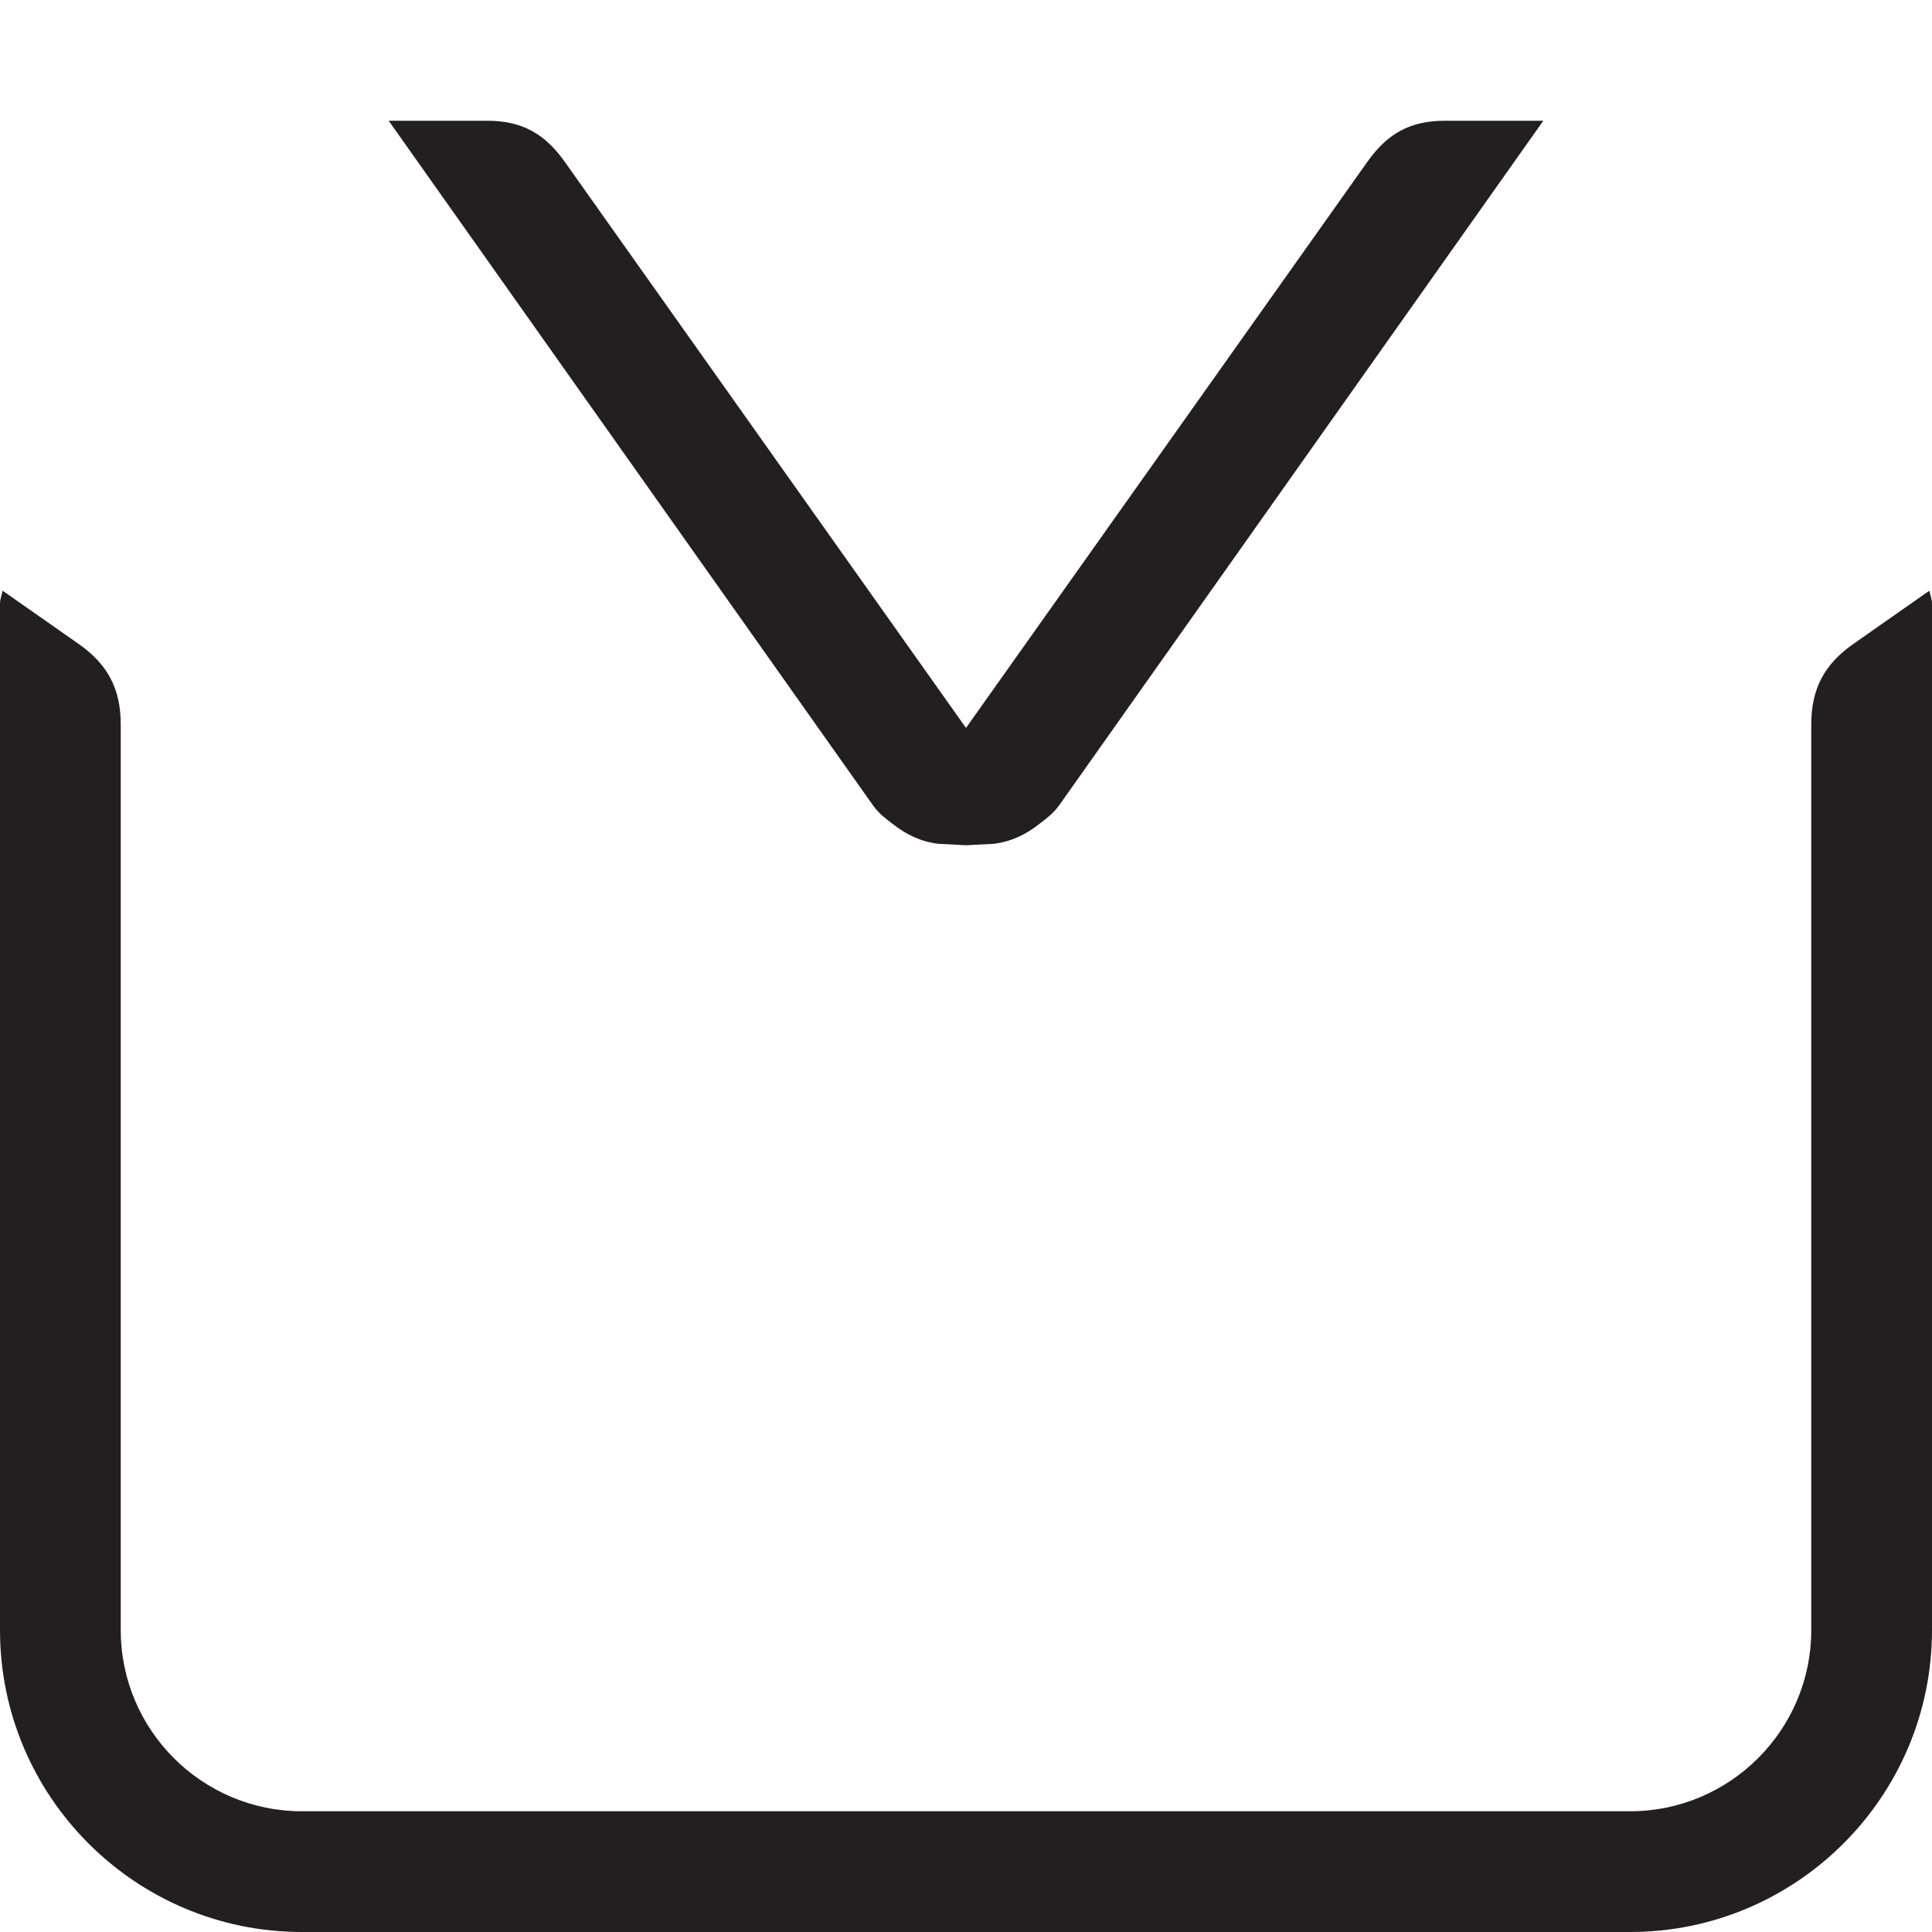
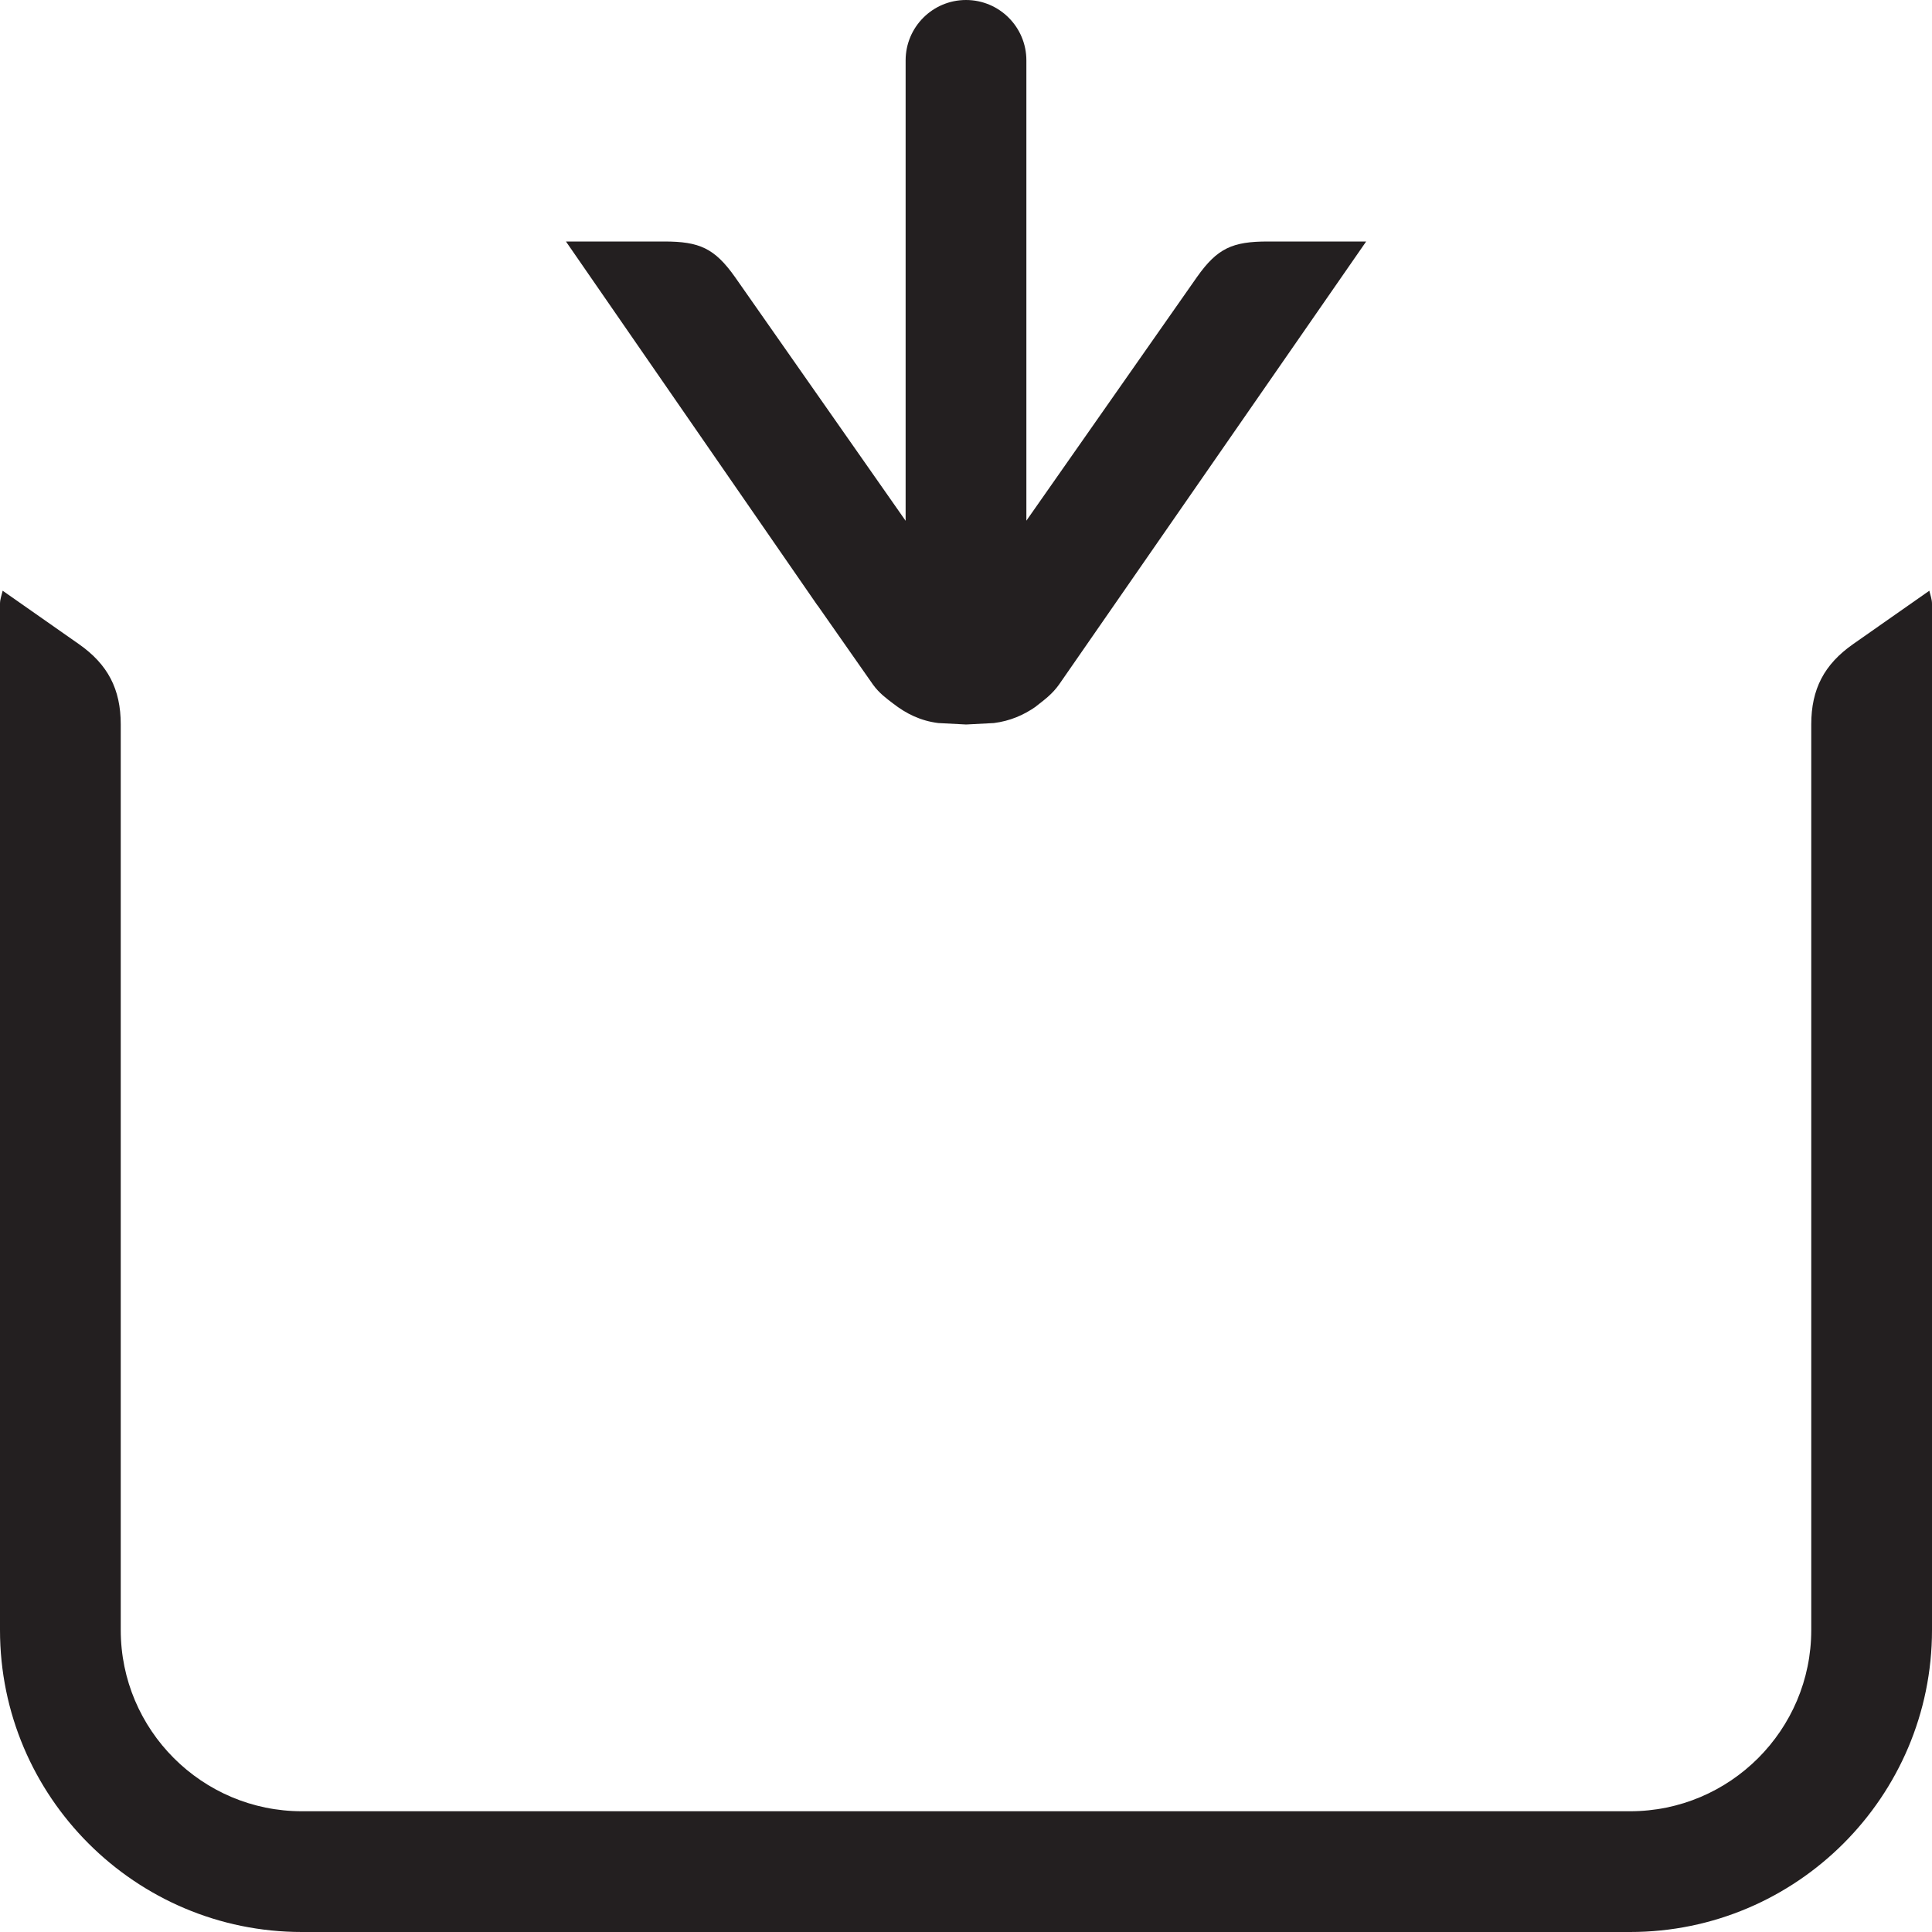
- <svg xmlns="http://www.w3.org/2000/svg" version="1.1" id="Layer" x="0px" y="0px" width="16px" height="16px" viewBox="0 0 16 16" style="enable-background:new 0 0 16 16;" xml:space="preserve">
-   <path style="fill:#231F20;" d="M16,5v8.5c0,1.379-1.122,2.5-2.5,2.5h-11C1.122,16,0,14.879,0,13.5V5  c0-0.038,0.014-0.072,0.022-0.108l0.631,0.442C0.893,5.502,1,5.707,1,6v7.5C1,14.327,1.673,15,2.5,15h11c0.827,0,1.5-0.673,1.5-1.5  V6c0-0.293,0.107-0.498,0.347-0.666l0.631-0.442C15.986,4.928,16,4.962,16,5z M11.967,1c-0.291,0-0.48,0.107-0.648,0.347  L8.001,6.027L8,6.026L7.999,6.027L4.682,1.347C4.514,1.107,4.324,1,4.033,1H3.219l4.011,5.67C7.28,6.74,7.339,6.782,7.396,6.826  C7.505,6.911,7.624,6.97,7.771,6.988L8,7l0.229-0.012C8.376,6.97,8.495,6.911,8.604,6.826C8.661,6.782,8.72,6.74,8.771,6.67  L12.781,1H11.967z" />
+ <svg xmlns="http://www.w3.org/2000/svg" version="1.1" id="Layer" x="0px" y="0px" width="16px" height="16px" viewBox="0 0 16 16" enable-background="new 0 0 16 16" xml:space="preserve">
+   <path fill="#231F20" d="M16,5v8.5c0,1.379-1.122,2.5-2.5,2.5h-11C1.122,16,0,14.879,0,13.5V5c0-0.038,0.014-0.072,0.022-0.108  l0.631,0.442C0.893,5.502,1,5.707,1,6v7.5C1,14.327,1.673,15,2.5,15h11c0.827,0,1.5-0.673,1.5-1.5V6  c0-0.293,0.107-0.498,0.347-0.666l0.631-0.442C15.986,4.928,16,4.962,16,5z M11.314,2H10.5c-0.293,0-0.418,0.055-0.587,0.294  L8.5,4.312V0.5C8.5,0.224,8.276,0,8,0C7.724,0,7.5,0.224,7.5,0.5v3.813l-1.414-2.02C5.917,2.055,5.792,2,5.5,2H4.687L6.77,5.014  h0.001L7.23,5.67c0.051,0.07,0.108,0.112,0.166,0.156C7.505,5.911,7.625,5.97,7.771,5.988L8.001,6l0.23-0.012  c0.133-0.017,0.245-0.065,0.347-0.136L8.577,5.852c0.067-0.053,0.136-0.101,0.195-0.185L11.314,2z" />
</svg>
